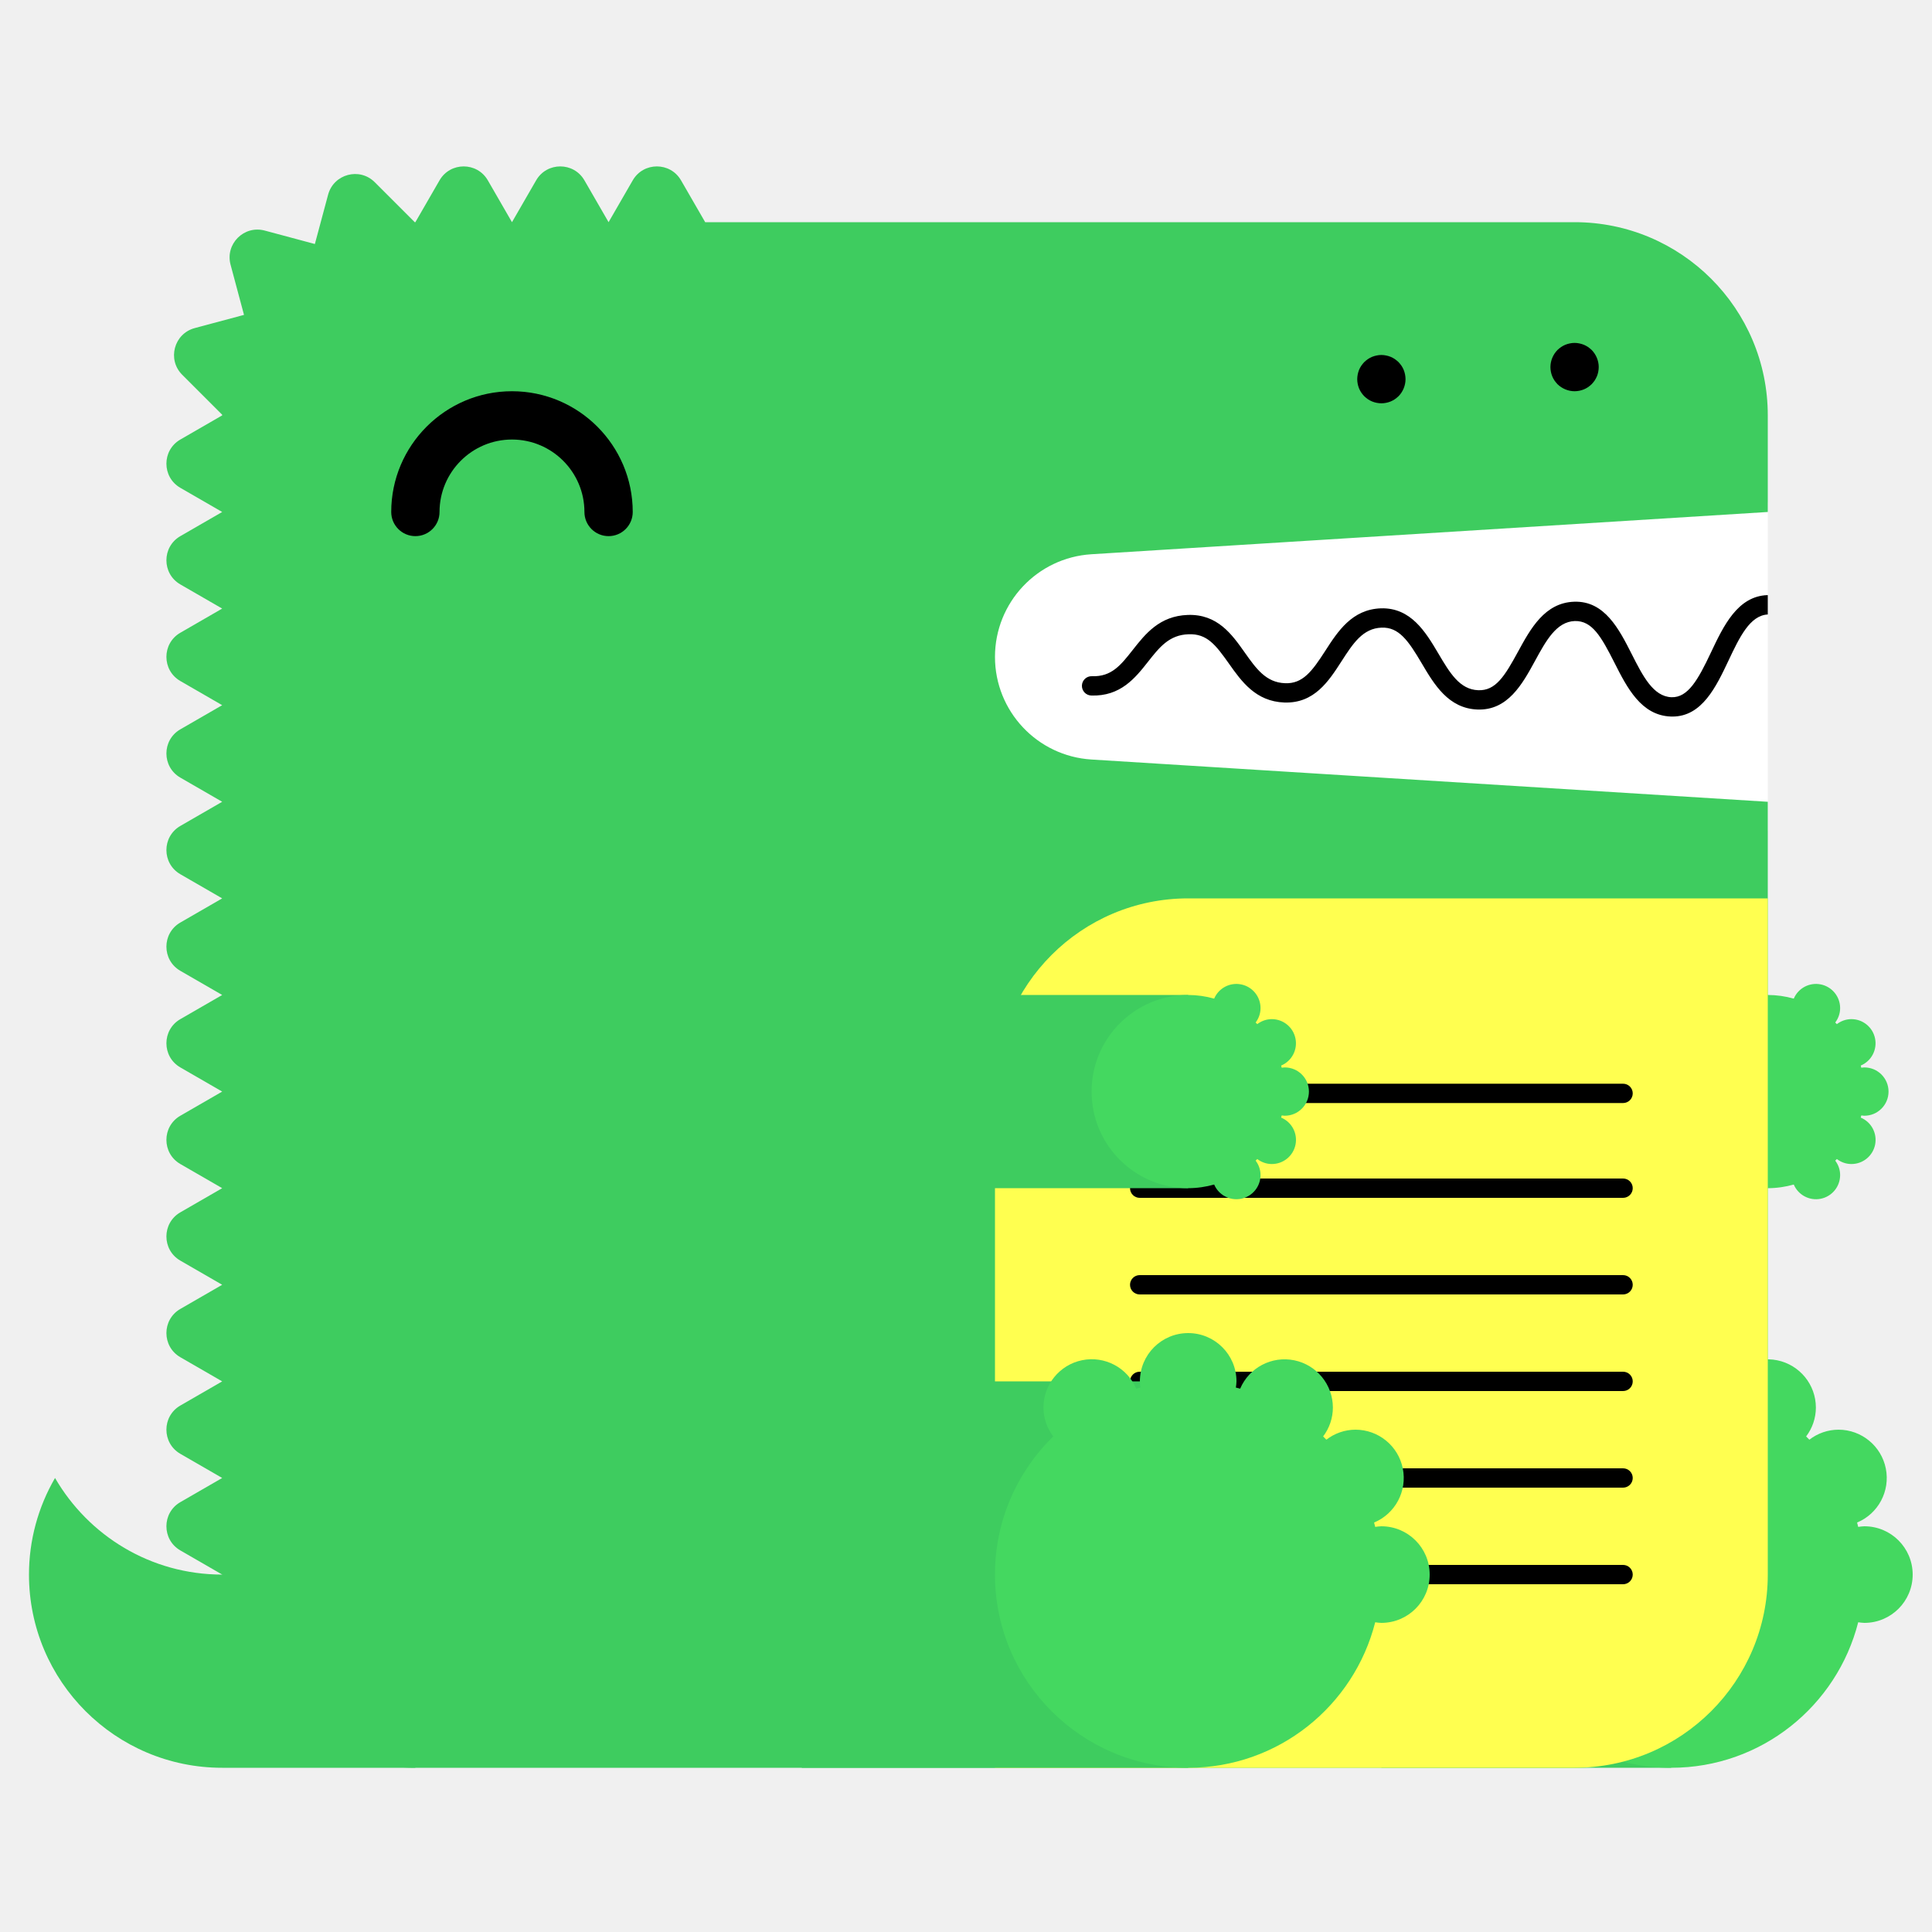
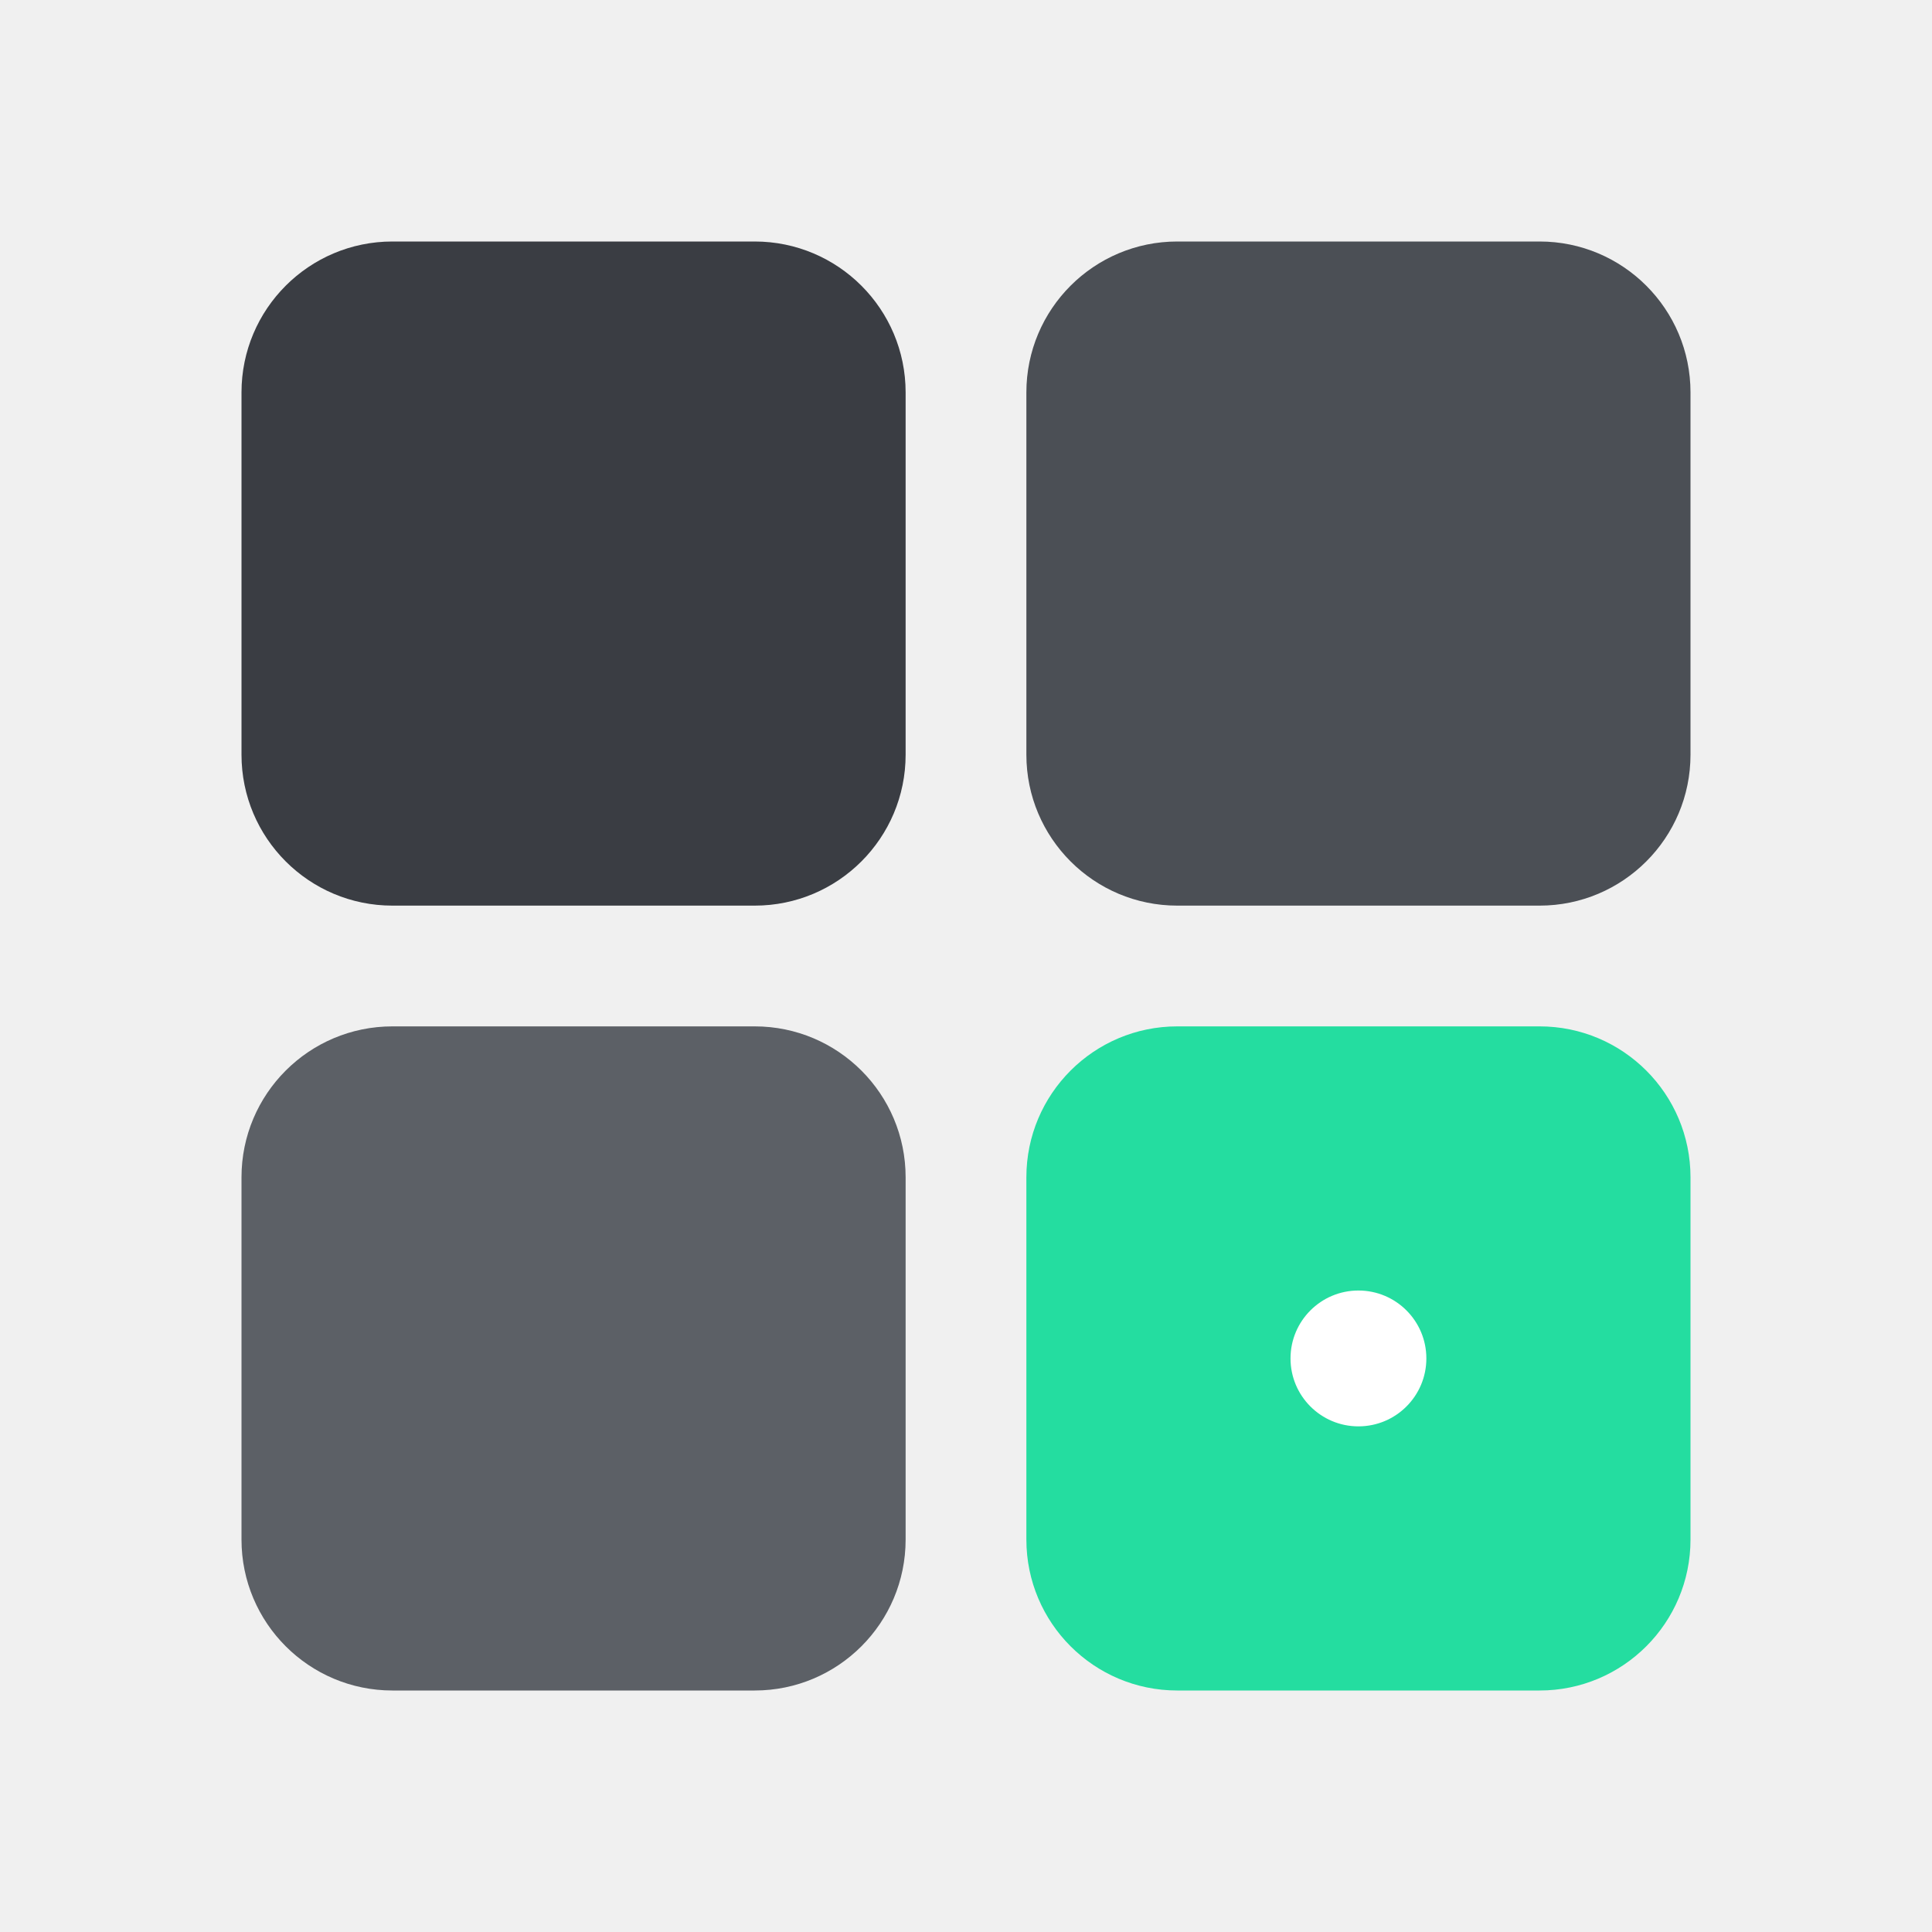
- <svg xmlns="http://www.w3.org/2000/svg" width="200" height="200" viewBox="0 0 200 200">
-   <g fill="none" fill-rule="evenodd">
-     <path fill="#FFF" d="M99 52h84v34H99z" />
-     <path d="M23 163c-7.398 0-13.843-4.027-17.303-10A19.886 19.886 0 0 0 3 163c0 11.046 8.954 20 20 20h20v-20H23z" fill="#3ECC5F" />
-     <path d="M112.98 57.376L183 53V43c0-11.046-8.954-20-20-20H73l-2.5-4.33c-1.112-1.925-3.889-1.925-5 0L63 23l-2.5-4.33c-1.111-1.925-3.889-1.925-5 0L53 23l-2.5-4.33c-1.111-1.925-3.889-1.925-5 0L43 23c-.022 0-.042.003-.065.003l-4.142-4.141c-1.57-1.571-4.252-.853-4.828 1.294l-1.369 5.104-5.192-1.392c-2.148-.575-4.111 1.389-3.535 3.536l1.39 5.193-5.102 1.367c-2.148.576-2.867 3.259-1.296 4.83l4.142 4.142c0 .021-.003.042-.003.064l-4.33 2.5c-1.925 1.111-1.925 3.889 0 5L23 53l-4.33 2.5c-1.925 1.111-1.925 3.889 0 5L23 63l-4.33 2.5c-1.925 1.111-1.925 3.889 0 5L23 73l-4.33 2.5c-1.925 1.111-1.925 3.889 0 5L23 83l-4.33 2.5c-1.925 1.111-1.925 3.889 0 5L23 93l-4.33 2.5c-1.925 1.111-1.925 3.889 0 5L23 103l-4.33 2.5c-1.925 1.111-1.925 3.889 0 5L23 113l-4.33 2.5c-1.925 1.111-1.925 3.889 0 5L23 123l-4.33 2.5c-1.925 1.111-1.925 3.889 0 5L23 133l-4.33 2.5c-1.925 1.111-1.925 3.889 0 5L23 143l-4.33 2.5c-1.925 1.111-1.925 3.889 0 5L23 153l-4.33 2.5c-1.925 1.111-1.925 3.889 0 5L23 163c0 11.046 8.954 20 20 20h120c11.046 0 20-8.954 20-20V83l-70.02-4.376A10.645 10.645 0 0 1 103 68c0-5.621 4.37-10.273 9.98-10.624" fill="#3ECC5F" />
-     <path fill="#3ECC5F" d="M143 183h30v-40h-30z" />
-     <path d="M193 158c-.219 0-.428.037-.639.064-.038-.15-.074-.301-.116-.451A5 5 0 0 0 190.32 148a4.96 4.96 0 0 0-3.016 1.036 26.531 26.531 0 0 0-.335-.336 4.955 4.955 0 0 0 1.011-2.987 5 5 0 0 0-9.599-1.959c-.148-.042-.297-.077-.445-.115.027-.211.064-.42.064-.639a5 5 0 0 0-5-5 5 5 0 0 0-5 5c0 .219.037.428.064.639-.148.038-.297.073-.445.115a4.998 4.998 0 0 0-9.599 1.959c0 1.125.384 2.151 1.011 2.987-3.717 3.632-6.031 8.693-6.031 14.3 0 11.046 8.954 20 20 20 9.339 0 17.16-6.41 19.361-15.064.211.027.42.064.639.064a5 5 0 0 0 5-5 5 5 0 0 0-5-5" fill="#44D860" />
-     <path fill="#3ECC5F" d="M153 123h30v-20h-30z" />
-     <path d="M193 115.5a2.5 2.5 0 1 0 0-5c-.109 0-.214.019-.319.032-.02-.075-.037-.15-.058-.225a2.501 2.501 0 0 0-.963-4.807c-.569 0-1.088.197-1.508.518a6.653 6.653 0 0 0-.168-.168c.314-.417.506-.931.506-1.494a2.5 2.5 0 0 0-4.8-.979A9.987 9.987 0 0 0 183 103c-5.522 0-10 4.478-10 10s4.478 10 10 10c.934 0 1.833-.138 2.69-.377a2.5 2.5 0 0 0 4.8-.979c0-.563-.192-1.077-.506-1.494.057-.055.113-.111.168-.168.42.321.939.518 1.508.518a2.5 2.5 0 0 0 .963-4.807c.021-.074.038-.15.058-.225.105.013.21.032.319.032" fill="#44D860" />
-     <path d="M63 55.5a2.5 2.5 0 0 1-2.5-2.5c0-4.136-3.364-7.5-7.5-7.5s-7.5 3.364-7.5 7.5a2.5 2.5 0 1 1-5 0c0-6.893 5.607-12.5 12.5-12.5S65.5 46.107 65.5 53a2.5 2.5 0 0 1-2.5 2.5" fill="#000" />
-     <path d="M103 183h60c11.046 0 20-8.954 20-20V93h-60c-11.046 0-20 8.954-20 20v70z" fill="#FFFF50" />
-     <path d="M168.02 124h-50.04a1 1 0 1 1 0-2h50.04a1 1 0 1 1 0 2m0 20h-50.04a1 1 0 1 1 0-2h50.04a1 1 0 1 1 0 2m0 20h-50.04a1 1 0 1 1 0-2h50.04a1 1 0 1 1 0 2m0-49.814h-50.04a1 1 0 1 1 0-2h50.04a1 1 0 1 1 0 2m0 19.814h-50.04a1 1 0 1 1 0-2h50.04a1 1 0 1 1 0 2m0 20h-50.04a1 1 0 1 1 0-2h50.04a1 1 0 1 1 0 2M183 61.611c-.012 0-.022-.006-.034-.005-3.09.105-4.552 3.196-5.842 5.923-1.346 2.85-2.387 4.703-4.093 4.647-1.889-.068-2.969-2.202-4.113-4.46-1.314-2.594-2.814-5.536-5.963-5.426-3.046.104-4.513 2.794-5.807 5.167-1.377 2.528-2.314 4.065-4.121 3.994-1.927-.07-2.951-1.805-4.136-3.813-1.321-2.236-2.848-4.75-5.936-4.664-2.994.103-4.465 2.385-5.763 4.4-1.373 2.13-2.335 3.428-4.165 3.351-1.973-.07-2.992-1.51-4.171-3.177-1.324-1.873-2.816-3.993-5.895-3.89-2.928.1-4.399 1.97-5.696 3.618-1.232 1.564-2.194 2.802-4.229 2.724a1 1 0 0 0-.072 2c3.017.101 4.545-1.8 5.872-3.487 1.177-1.496 2.193-2.787 4.193-2.855 1.926-.082 2.829 1.115 4.195 3.045 1.297 1.834 2.769 3.914 5.731 4.021 3.103.104 4.596-2.215 5.918-4.267 1.182-1.834 2.202-3.417 4.15-3.484 1.793-.067 2.769 1.35 4.145 3.681 1.297 2.197 2.766 4.686 5.787 4.796 3.125.108 4.634-2.62 5.949-5.035 1.139-2.088 2.214-4.06 4.119-4.126 1.793-.042 2.728 1.595 4.111 4.33 1.292 2.553 2.757 5.445 5.825 5.556l.169.003c3.064 0 4.518-3.075 5.805-5.794 1.139-2.41 2.217-4.68 4.067-4.773v-2z" fill="#000" />
-     <path fill="#3ECC5F" d="M83 183h40v-40H83z" />
-     <path d="M143 158c-.219 0-.428.037-.639.064-.038-.15-.074-.301-.116-.451A5 5 0 0 0 140.32 148a4.96 4.96 0 0 0-3.016 1.036 26.531 26.531 0 0 0-.335-.336 4.955 4.955 0 0 0 1.011-2.987 5 5 0 0 0-9.599-1.959c-.148-.042-.297-.077-.445-.115.027-.211.064-.42.064-.639a5 5 0 0 0-5-5 5 5 0 0 0-5 5c0 .219.037.428.064.639-.148.038-.297.073-.445.115a4.998 4.998 0 0 0-9.599 1.959c0 1.125.384 2.151 1.011 2.987-3.717 3.632-6.031 8.693-6.031 14.3 0 11.046 8.954 20 20 20 9.339 0 17.16-6.41 19.361-15.064.211.027.42.064.639.064a5 5 0 0 0 5-5 5 5 0 0 0-5-5" fill="#44D860" />
-     <path fill="#3ECC5F" d="M83 123h40v-20H83z" />
-     <path d="M133 115.5a2.5 2.5 0 1 0 0-5c-.109 0-.214.019-.319.032-.02-.075-.037-.15-.058-.225a2.501 2.501 0 0 0-.963-4.807c-.569 0-1.088.197-1.508.518a6.653 6.653 0 0 0-.168-.168c.314-.417.506-.931.506-1.494a2.5 2.5 0 0 0-4.8-.979A9.987 9.987 0 0 0 123 103c-5.522 0-10 4.478-10 10s4.478 10 10 10c.934 0 1.833-.138 2.69-.377a2.5 2.5 0 0 0 4.8-.979c0-.563-.192-1.077-.506-1.494.057-.055.113-.111.168-.168.42.321.939.518 1.508.518a2.5 2.5 0 0 0 .963-4.807c.021-.074.038-.15.058-.225.105.013.21.032.319.032" fill="#44D860" />
-     <path d="M143 41.75c-.16 0-.33-.02-.49-.05a2.52 2.52 0 0 1-.47-.14c-.15-.06-.29-.14-.431-.23-.13-.09-.259-.2-.38-.31-.109-.12-.219-.24-.309-.38s-.17-.28-.231-.43a2.619 2.619 0 0 1-.189-.96c0-.16.02-.33.05-.49.03-.16.08-.31.139-.47.061-.15.141-.29.231-.43.09-.13.2-.26.309-.38.121-.11.25-.22.38-.31.141-.09.281-.17.431-.23.149-.06.31-.11.47-.14.32-.07.65-.07.98 0 .159.03.32.08.47.14.149.06.29.14.43.23.13.09.259.2.38.31.11.12.22.25.31.38.09.14.17.28.23.43.06.16.11.31.14.47.029.16.05.33.05.49 0 .66-.271 1.31-.73 1.77-.121.11-.25.22-.38.31-.14.09-.281.17-.43.23a2.565 2.565 0 0 1-.96.19m20-1.25c-.66 0-1.3-.27-1.771-.73a3.802 3.802 0 0 1-.309-.38c-.09-.14-.17-.28-.231-.43a2.619 2.619 0 0 1-.189-.96c0-.66.27-1.3.729-1.77.121-.11.25-.22.38-.31.141-.09.281-.17.431-.23.149-.06.31-.11.47-.14.32-.07.66-.07.98 0 .159.03.32.08.47.14.149.06.29.14.43.23.13.09.259.2.38.31.459.47.73 1.11.73 1.77 0 .16-.021.33-.05.49-.03.16-.08.32-.14.47-.07.15-.14.29-.23.43-.09.13-.2.26-.31.38-.121.11-.25.22-.38.31-.14.09-.281.17-.43.23a2.565 2.565 0 0 1-.96.19" fill="#000" />
-   </g>
+ <svg xmlns="http://www.w3.org/2000/svg" viewBox="0 0 256 256" role="img" aria-label="SmartHome">
+   <rect x="32" y="32" width="88" height="88" rx="20" fill="#3A3D43" />
+   <rect x="136" y="32" width="88" height="88" rx="20" fill="#4B4F55" />
+   <rect x="32" y="136" width="88" height="88" rx="20" fill="#5C6066" />
+   <rect x="136" y="136" width="88" height="88" rx="20" fill="#24DDA0" />
+   <circle cx="180" cy="180" r="9" fill="#FFFFFF" />
</svg>
